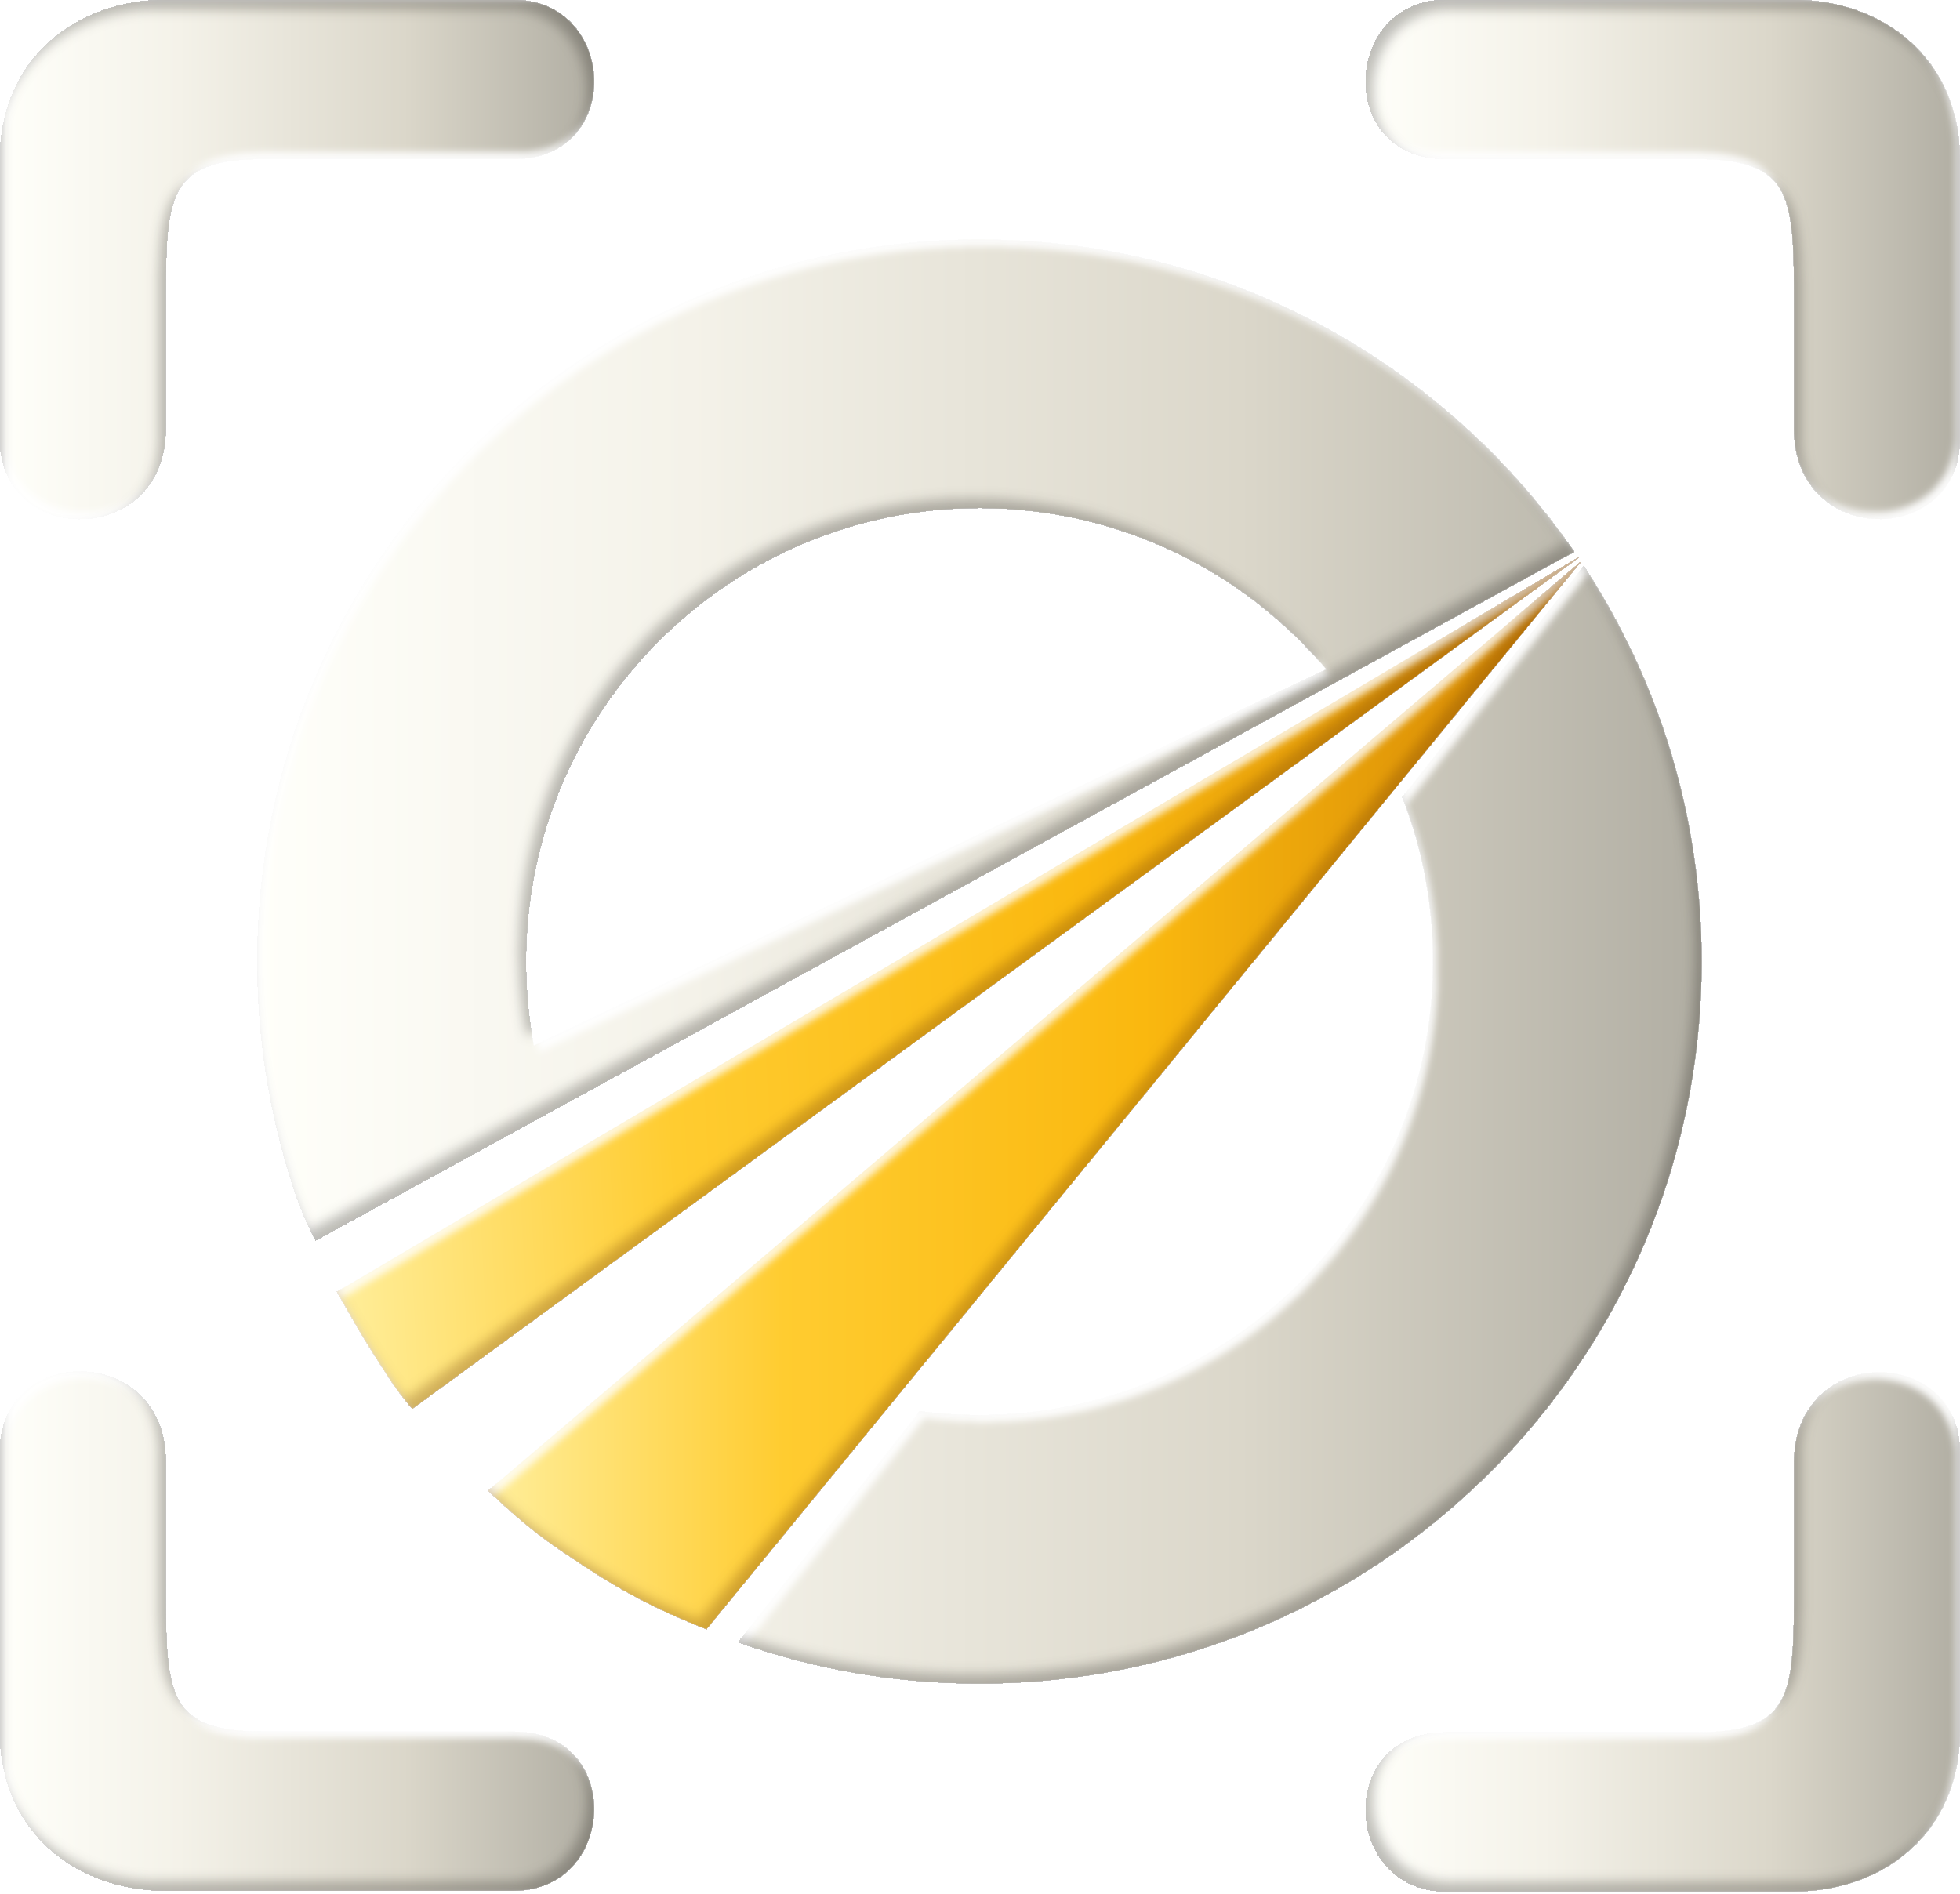
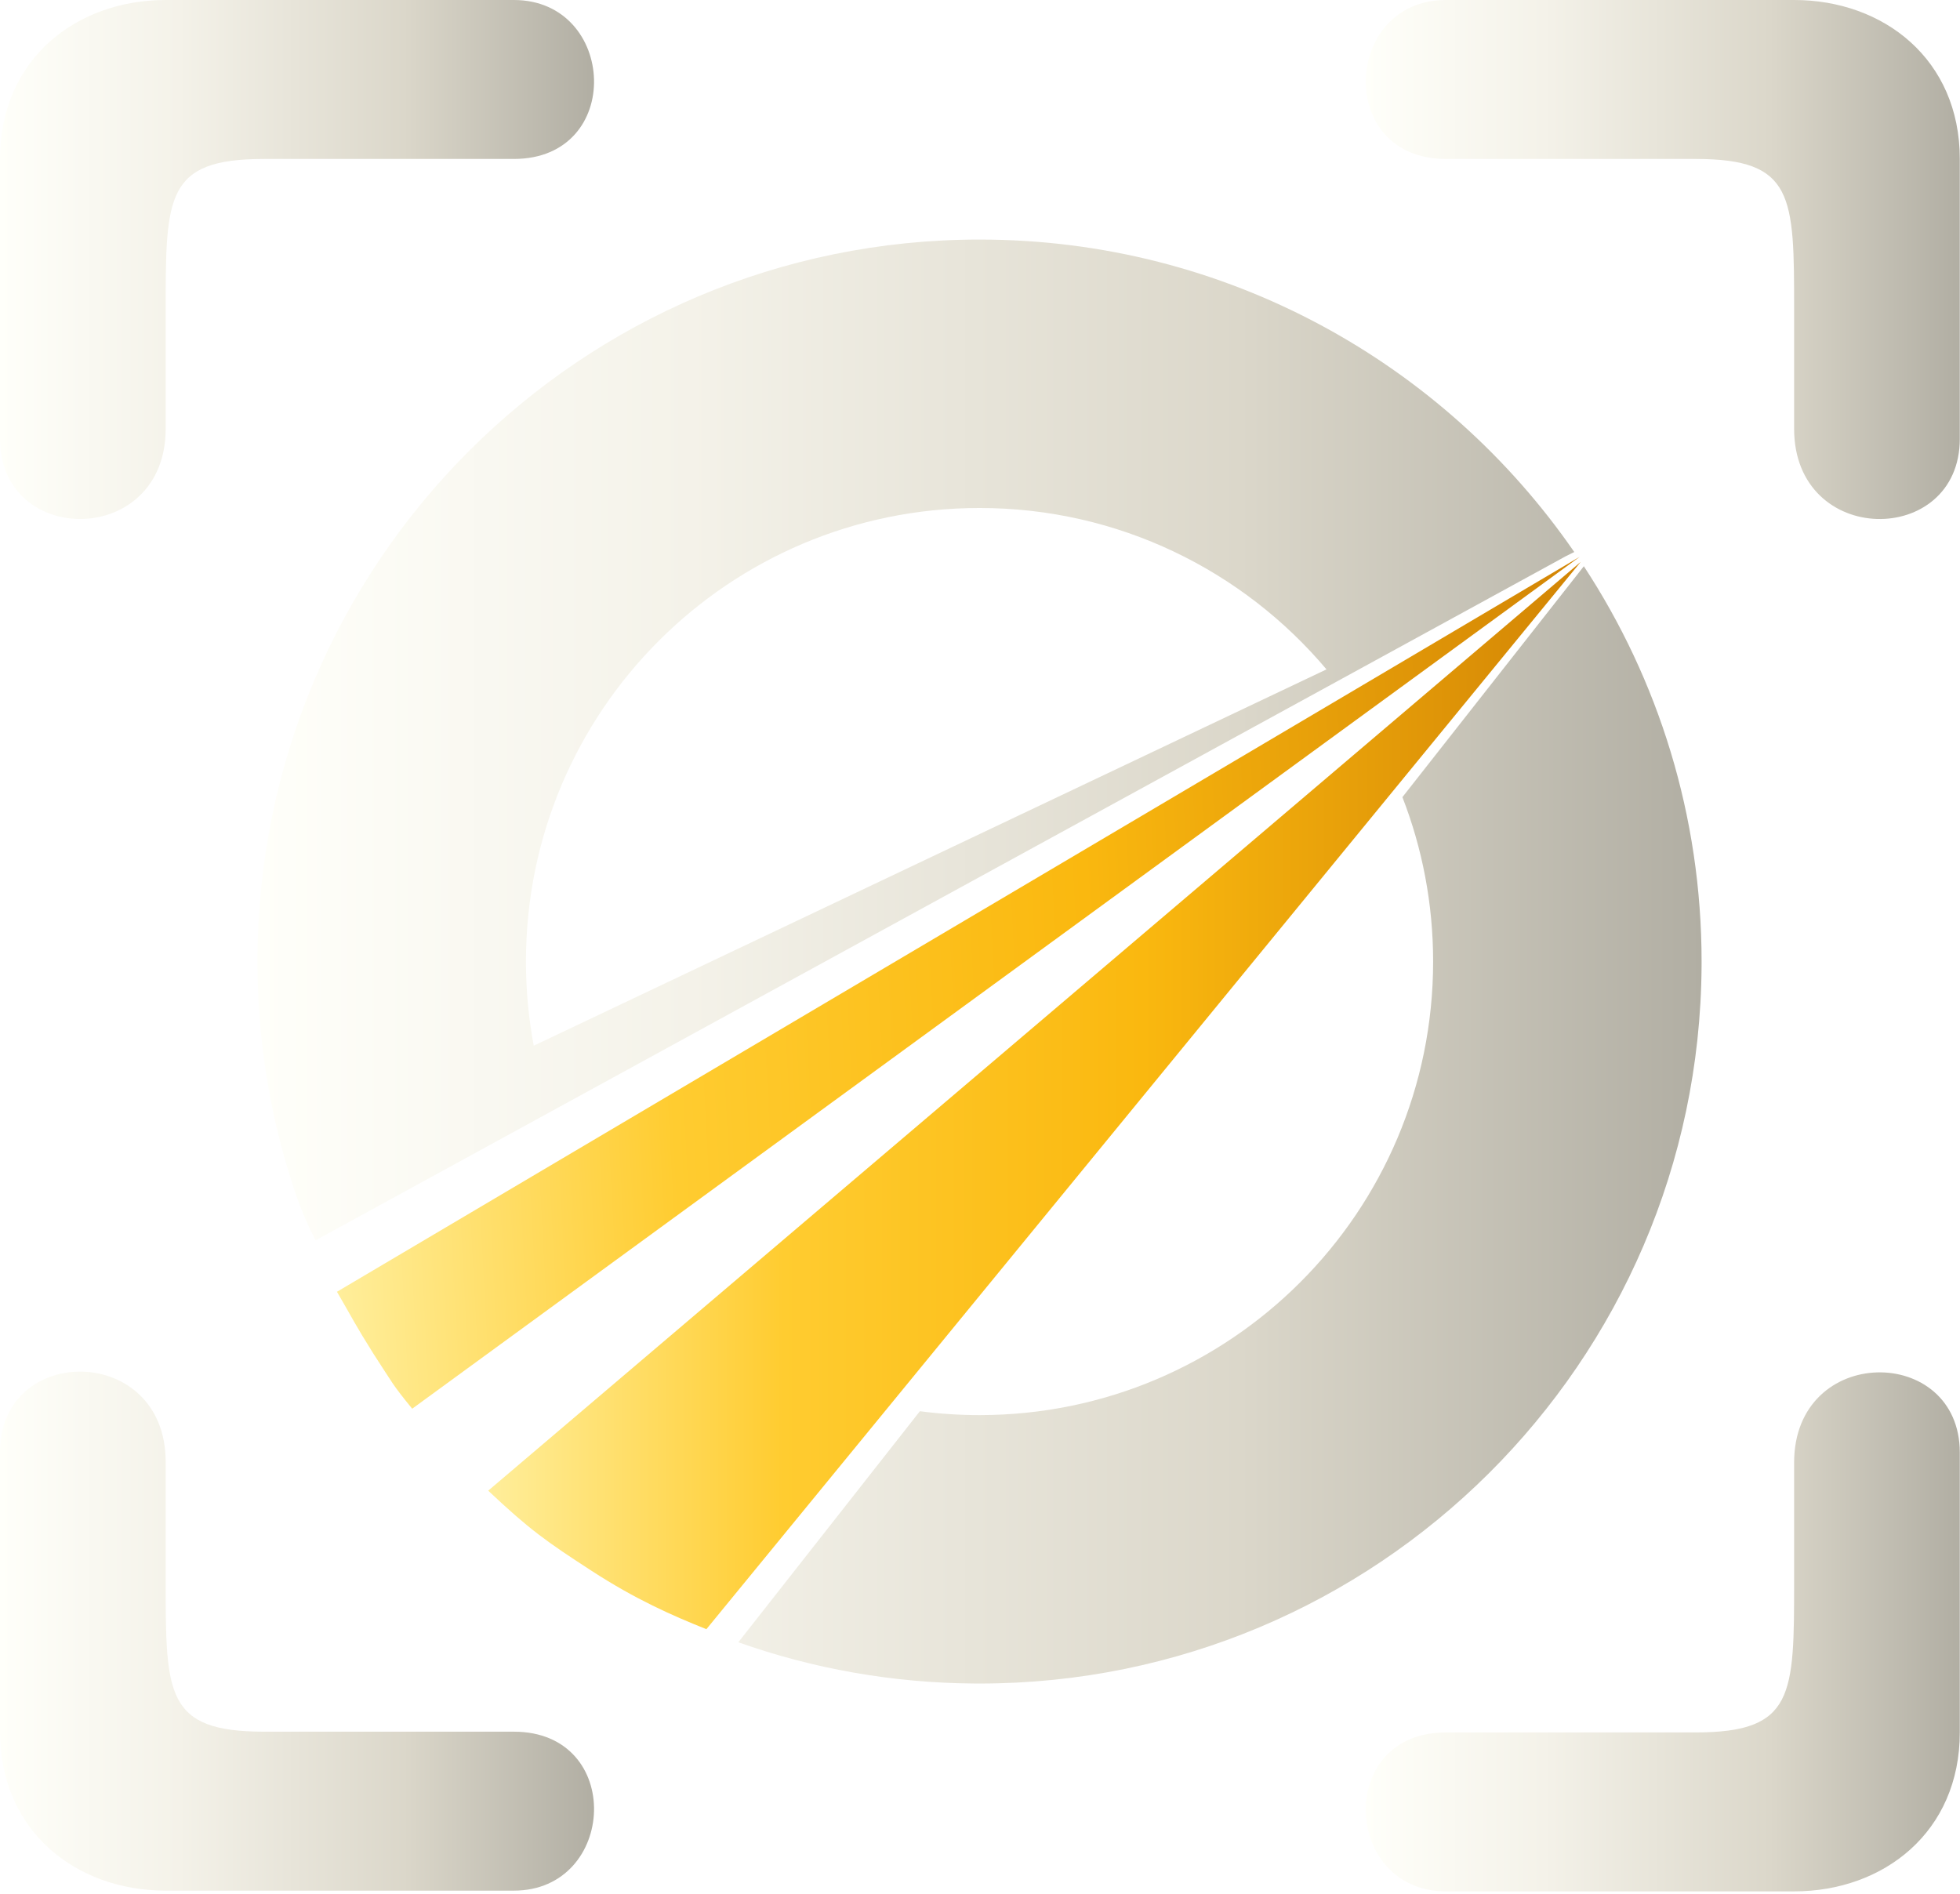
<svg xmlns="http://www.w3.org/2000/svg" width="825" height="797" viewBox="0 0 825 797" fill="none">
-   <g filter="url(#filter0_ii_100_82)">
+   <g>
    <path d="M69.738 615.392C69.738 565.445 0 565.445 0 611.151V728.952C0 770.889 32.042 795.863 69.738 795.863H216.282C259.633 795.863 262.932 728.952 216.282 728.952H111.204C69.738 728.952 69.738 713.402 69.738 665.34V615.392Z" fill="url(#paint0_linear_100_82)" />
  </g>
-   <g filter="url(#filter1_ii_100_82)">
+   <g>
    <path d="M755.174 615.704C755.174 565.757 824.912 565.757 824.912 611.463V729.264C824.912 771.201 792.87 796.175 755.174 796.175H608.63C565.279 796.175 561.98 729.264 608.63 729.264H713.708C755.174 729.264 755.174 713.714 755.174 665.652V615.704Z" fill="url(#paint1_linear_100_82)" />
  </g>
-   <g filter="url(#filter2_ii_100_82)">
+   <g>
    <path d="M69.738 180.471C69.738 230.419 0 230.419 0 184.712V66.911C0 24.974 32.042 0 69.738 0H216.282C259.633 0 262.932 66.911 216.282 66.911H111.204C69.738 66.911 69.738 82.461 69.738 130.523V180.471Z" fill="url(#paint2_linear_100_82)" />
  </g>
-   <g filter="url(#filter3_ii_100_82)">
+   <g>
    <path d="M755.174 180.471C755.174 230.419 824.912 230.419 824.912 184.712V66.911C824.912 24.974 792.87 0 755.174 0H608.63C565.279 0 561.98 66.911 608.63 66.911H713.708C755.174 66.911 755.174 82.461 755.174 130.523V180.471Z" fill="url(#paint3_linear_100_82)" />
  </g>
-   <g filter="url(#filter4_ii_100_82)">
+   <g>
    <path d="M666.668 238.361C698.004 286.165 716.229 343.335 716.229 404.763L716.223 406.729C715.166 573.679 579.501 708.69 412.302 708.69L410.338 708.684C375.44 708.463 341.939 702.359 310.774 691.316L387.196 594.052C395.412 595.132 403.792 595.69 412.302 595.69C517.748 595.69 603.229 510.209 603.229 404.763C603.229 380.354 598.646 357.016 590.298 335.559L666.668 238.361ZM412.302 100.838C516.14 100.838 607.814 152.912 662.637 232.37L659.171 234.087L132.88 522.094C132.88 522.094 127.65 512.939 123.179 498.716C113.572 469.129 108.377 437.553 108.377 404.763C108.377 236.91 244.449 100.838 412.302 100.838ZM412.302 213.838C306.857 213.838 221.377 299.318 221.377 404.763C221.377 416.869 222.505 428.712 224.66 440.192L558.345 281.778C523.322 240.232 470.895 213.838 412.302 213.838Z" fill="url(#paint4_linear_100_82)" />
  </g>
-   <g filter="url(#filter5_ii_100_82)">
+   <g>
    <path d="M205.5 627.5L665.339 236.544L297.329 685.81C282.722 679.946 267.644 673.349 248.795 661.098C229.947 648.847 223 644 205.5 627.5Z" fill="url(#paint5_linear_100_82)" />
  </g>
-   <g filter="url(#filter6_ii_100_82)">
+   <g>
    <path d="M141.833 543.769L664.931 234.387L173.5 593C165.019 582.633 165.392 582.407 157.382 570.156C149.372 557.434 148.429 555.078 141.833 543.769Z" fill="url(#paint6_linear_100_82)" />
  </g>
  <defs>
-     <filter id="filter0_ii_100_82" x="-3" y="573.384" width="255.044" height="225.479" filterUnits="userSpaceOnUse" color-interpolation-filters="sRGB">
-       <feFlood flood-opacity="0" result="BackgroundImageFix" />
-       <feBlend mode="normal" in="SourceGraphic" in2="BackgroundImageFix" result="shape" />
-       <feColorMatrix in="SourceAlpha" type="matrix" values="0 0 0 0 0 0 0 0 0 0 0 0 0 0 0 0 0 0 127 0" result="hardAlpha" />
-       <feOffset dx="2" dy="3" />
-       <feGaussianBlur stdDeviation="1.5" />
-       <feComposite in2="hardAlpha" operator="arithmetic" k2="-1" k3="1" />
-       <feColorMatrix type="matrix" values="0 0 0 0 1 0 0 0 0 1 0 0 0 0 1 0 0 0 0.95 0" />
-       <feBlend mode="normal" in2="shape" result="effect1_innerShadow_100_82" />
-       <feColorMatrix in="SourceAlpha" type="matrix" values="0 0 0 0 0 0 0 0 0 0 0 0 0 0 0 0 0 0 127 0" result="hardAlpha" />
-       <feOffset dx="-3" dy="-4" />
-       <feGaussianBlur stdDeviation="2.5" />
-       <feComposite in2="hardAlpha" operator="arithmetic" k2="-1" k3="1" />
-       <feColorMatrix type="matrix" values="0 0 0 0 0.15 0 0 0 0 0.14 0 0 0 0 0.12 0 0 0 0.3 0" />
-       <feBlend mode="normal" in2="effect1_innerShadow_100_82" result="effect2_innerShadow_100_82" />
-     </filter>
-     <filter id="filter1_ii_100_82" x="572.868" y="573.696" width="255.044" height="225.479" filterUnits="userSpaceOnUse" color-interpolation-filters="sRGB">
-       <feFlood flood-opacity="0" result="BackgroundImageFix" />
-       <feBlend mode="normal" in="SourceGraphic" in2="BackgroundImageFix" result="shape" />
-       <feColorMatrix in="SourceAlpha" type="matrix" values="0 0 0 0 0 0 0 0 0 0 0 0 0 0 0 0 0 0 127 0" result="hardAlpha" />
-       <feOffset dx="-2" dy="3" />
-       <feGaussianBlur stdDeviation="1.5" />
-       <feComposite in2="hardAlpha" operator="arithmetic" k2="-1" k3="1" />
-       <feColorMatrix type="matrix" values="0 0 0 0 1 0 0 0 0 1 0 0 0 0 1 0 0 0 0.95 0" />
-       <feBlend mode="normal" in2="shape" result="effect1_innerShadow_100_82" />
-       <feColorMatrix in="SourceAlpha" type="matrix" values="0 0 0 0 0 0 0 0 0 0 0 0 0 0 0 0 0 0 127 0" result="hardAlpha" />
-       <feOffset dx="3" dy="-4" />
-       <feGaussianBlur stdDeviation="2.5" />
-       <feComposite in2="hardAlpha" operator="arithmetic" k2="-1" k3="1" />
-       <feColorMatrix type="matrix" values="0 0 0 0 0.15 0 0 0 0 0.14 0 0 0 0 0.12 0 0 0 0.3 0" />
-       <feBlend mode="normal" in2="effect1_innerShadow_100_82" result="effect2_innerShadow_100_82" />
-     </filter>
-     <filter id="filter2_ii_100_82" x="-3" y="-3" width="255.044" height="225.479" filterUnits="userSpaceOnUse" color-interpolation-filters="sRGB">
-       <feFlood flood-opacity="0" result="BackgroundImageFix" />
-       <feBlend mode="normal" in="SourceGraphic" in2="BackgroundImageFix" result="shape" />
-       <feColorMatrix in="SourceAlpha" type="matrix" values="0 0 0 0 0 0 0 0 0 0 0 0 0 0 0 0 0 0 127 0" result="hardAlpha" />
-       <feOffset dx="2" dy="-3" />
-       <feGaussianBlur stdDeviation="1.5" />
-       <feComposite in2="hardAlpha" operator="arithmetic" k2="-1" k3="1" />
-       <feColorMatrix type="matrix" values="0 0 0 0 1 0 0 0 0 1 0 0 0 0 1 0 0 0 0.95 0" />
-       <feBlend mode="normal" in2="shape" result="effect1_innerShadow_100_82" />
-       <feColorMatrix in="SourceAlpha" type="matrix" values="0 0 0 0 0 0 0 0 0 0 0 0 0 0 0 0 0 0 127 0" result="hardAlpha" />
-       <feOffset dx="-3" dy="4" />
-       <feGaussianBlur stdDeviation="2.5" />
-       <feComposite in2="hardAlpha" operator="arithmetic" k2="-1" k3="1" />
-       <feColorMatrix type="matrix" values="0 0 0 0 0.15 0 0 0 0 0.14 0 0 0 0 0.12 0 0 0 0.3 0" />
-       <feBlend mode="normal" in2="effect1_innerShadow_100_82" result="effect2_innerShadow_100_82" />
-     </filter>
-     <filter id="filter3_ii_100_82" x="572.868" y="-3" width="255.044" height="225.479" filterUnits="userSpaceOnUse" color-interpolation-filters="sRGB">
-       <feFlood flood-opacity="0" result="BackgroundImageFix" />
-       <feBlend mode="normal" in="SourceGraphic" in2="BackgroundImageFix" result="shape" />
-       <feColorMatrix in="SourceAlpha" type="matrix" values="0 0 0 0 0 0 0 0 0 0 0 0 0 0 0 0 0 0 127 0" result="hardAlpha" />
-       <feOffset dx="-2" dy="-3" />
-       <feGaussianBlur stdDeviation="1.5" />
-       <feComposite in2="hardAlpha" operator="arithmetic" k2="-1" k3="1" />
-       <feColorMatrix type="matrix" values="0 0 0 0 1 0 0 0 0 1 0 0 0 0 1 0 0 0 0.95 0" />
-       <feBlend mode="normal" in2="shape" result="effect1_innerShadow_100_82" />
-       <feColorMatrix in="SourceAlpha" type="matrix" values="0 0 0 0 0 0 0 0 0 0 0 0 0 0 0 0 0 0 127 0" result="hardAlpha" />
-       <feOffset dx="3" dy="4" />
-       <feGaussianBlur stdDeviation="2.5" />
-       <feComposite in2="hardAlpha" operator="arithmetic" k2="-1" k3="1" />
-       <feColorMatrix type="matrix" values="0 0 0 0 0.15 0 0 0 0 0.14 0 0 0 0 0.12 0 0 0 0.3 0" />
-       <feBlend mode="normal" in2="effect1_innerShadow_100_82" result="effect2_innerShadow_100_82" />
-     </filter>
-     <filter id="filter4_ii_100_82" x="105.377" y="96.838" width="612.853" height="614.853" filterUnits="userSpaceOnUse" color-interpolation-filters="sRGB">
-       <feFlood flood-opacity="0" result="BackgroundImageFix" />
-       <feBlend mode="normal" in="SourceGraphic" in2="BackgroundImageFix" result="shape" />
-       <feColorMatrix in="SourceAlpha" type="matrix" values="0 0 0 0 0 0 0 0 0 0 0 0 0 0 0 0 0 0 127 0" result="hardAlpha" />
-       <feOffset dx="2" dy="3" />
-       <feGaussianBlur stdDeviation="1.5" />
-       <feComposite in2="hardAlpha" operator="arithmetic" k2="-1" k3="1" />
-       <feColorMatrix type="matrix" values="0 0 0 0 1 0 0 0 0 1 0 0 0 0 1 0 0 0 0.95 0" />
-       <feBlend mode="normal" in2="shape" result="effect1_innerShadow_100_82" />
-       <feColorMatrix in="SourceAlpha" type="matrix" values="0 0 0 0 0 0 0 0 0 0 0 0 0 0 0 0 0 0 127 0" result="hardAlpha" />
-       <feOffset dx="-3" dy="-4" />
-       <feGaussianBlur stdDeviation="2.5" />
-       <feComposite in2="hardAlpha" operator="arithmetic" k2="-1" k3="1" />
-       <feColorMatrix type="matrix" values="0 0 0 0 0.15 0 0 0 0 0.14 0 0 0 0 0.12 0 0 0 0.3 0" />
-       <feBlend mode="normal" in2="effect1_innerShadow_100_82" result="effect2_innerShadow_100_82" />
-     </filter>
-     <filter id="filter5_ii_100_82" x="202.5" y="232.544" width="464.839" height="456.266" filterUnits="userSpaceOnUse" color-interpolation-filters="sRGB">
-       <feFlood flood-opacity="0" result="BackgroundImageFix" />
-       <feBlend mode="normal" in="SourceGraphic" in2="BackgroundImageFix" result="shape" />
-       <feColorMatrix in="SourceAlpha" type="matrix" values="0 0 0 0 0 0 0 0 0 0 0 0 0 0 0 0 0 0 127 0" result="hardAlpha" />
-       <feOffset dx="2" dy="3" />
-       <feGaussianBlur stdDeviation="1.5" />
-       <feComposite in2="hardAlpha" operator="arithmetic" k2="-1" k3="1" />
-       <feColorMatrix type="matrix" values="0 0 0 0 1 0 0 0 0 1 0 0 0 0 1 0 0 0 0.8 0" />
-       <feBlend mode="normal" in2="shape" result="effect1_innerShadow_100_82" />
-       <feColorMatrix in="SourceAlpha" type="matrix" values="0 0 0 0 0 0 0 0 0 0 0 0 0 0 0 0 0 0 127 0" result="hardAlpha" />
-       <feOffset dx="-3" dy="-4" />
-       <feGaussianBlur stdDeviation="2.5" />
-       <feComposite in2="hardAlpha" operator="arithmetic" k2="-1" k3="1" />
-       <feColorMatrix type="matrix" values="0 0 0 0 0.4 0 0 0 0 0.2 0 0 0 0 0.01 0 0 0 0.3 0" />
-       <feBlend mode="normal" in2="effect1_innerShadow_100_82" result="effect2_innerShadow_100_82" />
-     </filter>
-     <filter id="filter6_ii_100_82" x="138.833" y="230.387" width="528.098" height="365.613" filterUnits="userSpaceOnUse" color-interpolation-filters="sRGB">
-       <feFlood flood-opacity="0" result="BackgroundImageFix" />
-       <feBlend mode="normal" in="SourceGraphic" in2="BackgroundImageFix" result="shape" />
-       <feColorMatrix in="SourceAlpha" type="matrix" values="0 0 0 0 0 0 0 0 0 0 0 0 0 0 0 0 0 0 127 0" result="hardAlpha" />
-       <feOffset dx="2" dy="3" />
-       <feGaussianBlur stdDeviation="1.5" />
-       <feComposite in2="hardAlpha" operator="arithmetic" k2="-1" k3="1" />
-       <feColorMatrix type="matrix" values="0 0 0 0 1 0 0 0 0 1 0 0 0 0 1 0 0 0 0.8 0" />
-       <feBlend mode="normal" in2="shape" result="effect1_innerShadow_100_82" />
-       <feColorMatrix in="SourceAlpha" type="matrix" values="0 0 0 0 0 0 0 0 0 0 0 0 0 0 0 0 0 0 127 0" result="hardAlpha" />
-       <feOffset dx="-3" dy="-4" />
-       <feGaussianBlur stdDeviation="2.5" />
-       <feComposite in2="hardAlpha" operator="arithmetic" k2="-1" k3="1" />
-       <feColorMatrix type="matrix" values="0 0 0 0 0.4 0 0 0 0 0.2 0 0 0 0 0.01 0 0 0 0.3 0" />
-       <feBlend mode="normal" in2="effect1_innerShadow_100_82" result="effect2_innerShadow_100_82" />
-     </filter>
    <linearGradient id="paint0_linear_100_82" x1="0" y1="686.623" x2="250.044" y2="686.623" gradientUnits="userSpaceOnUse">
      <stop stop-color="#FFFFFA" />
      <stop offset="0.3" stop-color="#F4F2E9" />
      <stop offset="0.68" stop-color="#DBD7CA" />
      <stop offset="1" stop-color="#B1AEA3" />
    </linearGradient>
    <linearGradient id="paint1_linear_100_82" x1="574.868" y1="686.935" x2="824.912" y2="686.935" gradientUnits="userSpaceOnUse">
      <stop stop-color="#FFFFFA" />
      <stop offset="0.3" stop-color="#F4F2E9" />
      <stop offset="0.68" stop-color="#DBD7CA" />
      <stop offset="1" stop-color="#B1AEA3" />
    </linearGradient>
    <linearGradient id="paint2_linear_100_82" x1="0" y1="109.24" x2="250.044" y2="109.24" gradientUnits="userSpaceOnUse">
      <stop stop-color="#FFFFFA" />
      <stop offset="0.3" stop-color="#F4F2E9" />
      <stop offset="0.68" stop-color="#DBD7CA" />
      <stop offset="1" stop-color="#B1AEA3" />
    </linearGradient>
    <linearGradient id="paint3_linear_100_82" x1="574.868" y1="109.24" x2="824.912" y2="109.24" gradientUnits="userSpaceOnUse">
      <stop stop-color="#FFFFFA" />
      <stop offset="0.3" stop-color="#F4F2E9" />
      <stop offset="0.68" stop-color="#DBD7CA" />
      <stop offset="1" stop-color="#B1AEA3" />
    </linearGradient>
    <linearGradient id="paint4_linear_100_82" x1="108.377" y1="404.764" x2="716.229" y2="404.764" gradientUnits="userSpaceOnUse">
      <stop stop-color="#FFFFFA" />
      <stop offset="0.3" stop-color="#F4F2E9" />
      <stop offset="0.68" stop-color="#DBD7CA" />
      <stop offset="1" stop-color="#B1AEA3" />
    </linearGradient>
    <linearGradient id="paint5_linear_100_82" x1="205.5" y1="461.177" x2="665.339" y2="461.177" gradientUnits="userSpaceOnUse">
      <stop stop-color="#FFEE9B" />
      <stop offset="0.27" stop-color="#FFCC30" />
      <stop offset="0.6" stop-color="#FAB80F" />
      <stop offset="1" stop-color="#D28404" />
    </linearGradient>
    <linearGradient id="paint6_linear_100_82" x1="135.669" y1="428.91" x2="673.82" y2="400.03" gradientUnits="userSpaceOnUse">
      <stop stop-color="#FFEE9B" />
      <stop offset="0.27" stop-color="#FFCC30" />
      <stop offset="0.6" stop-color="#FAB80F" />
      <stop offset="1" stop-color="#D28404" />
    </linearGradient>
  </defs>
</svg>
